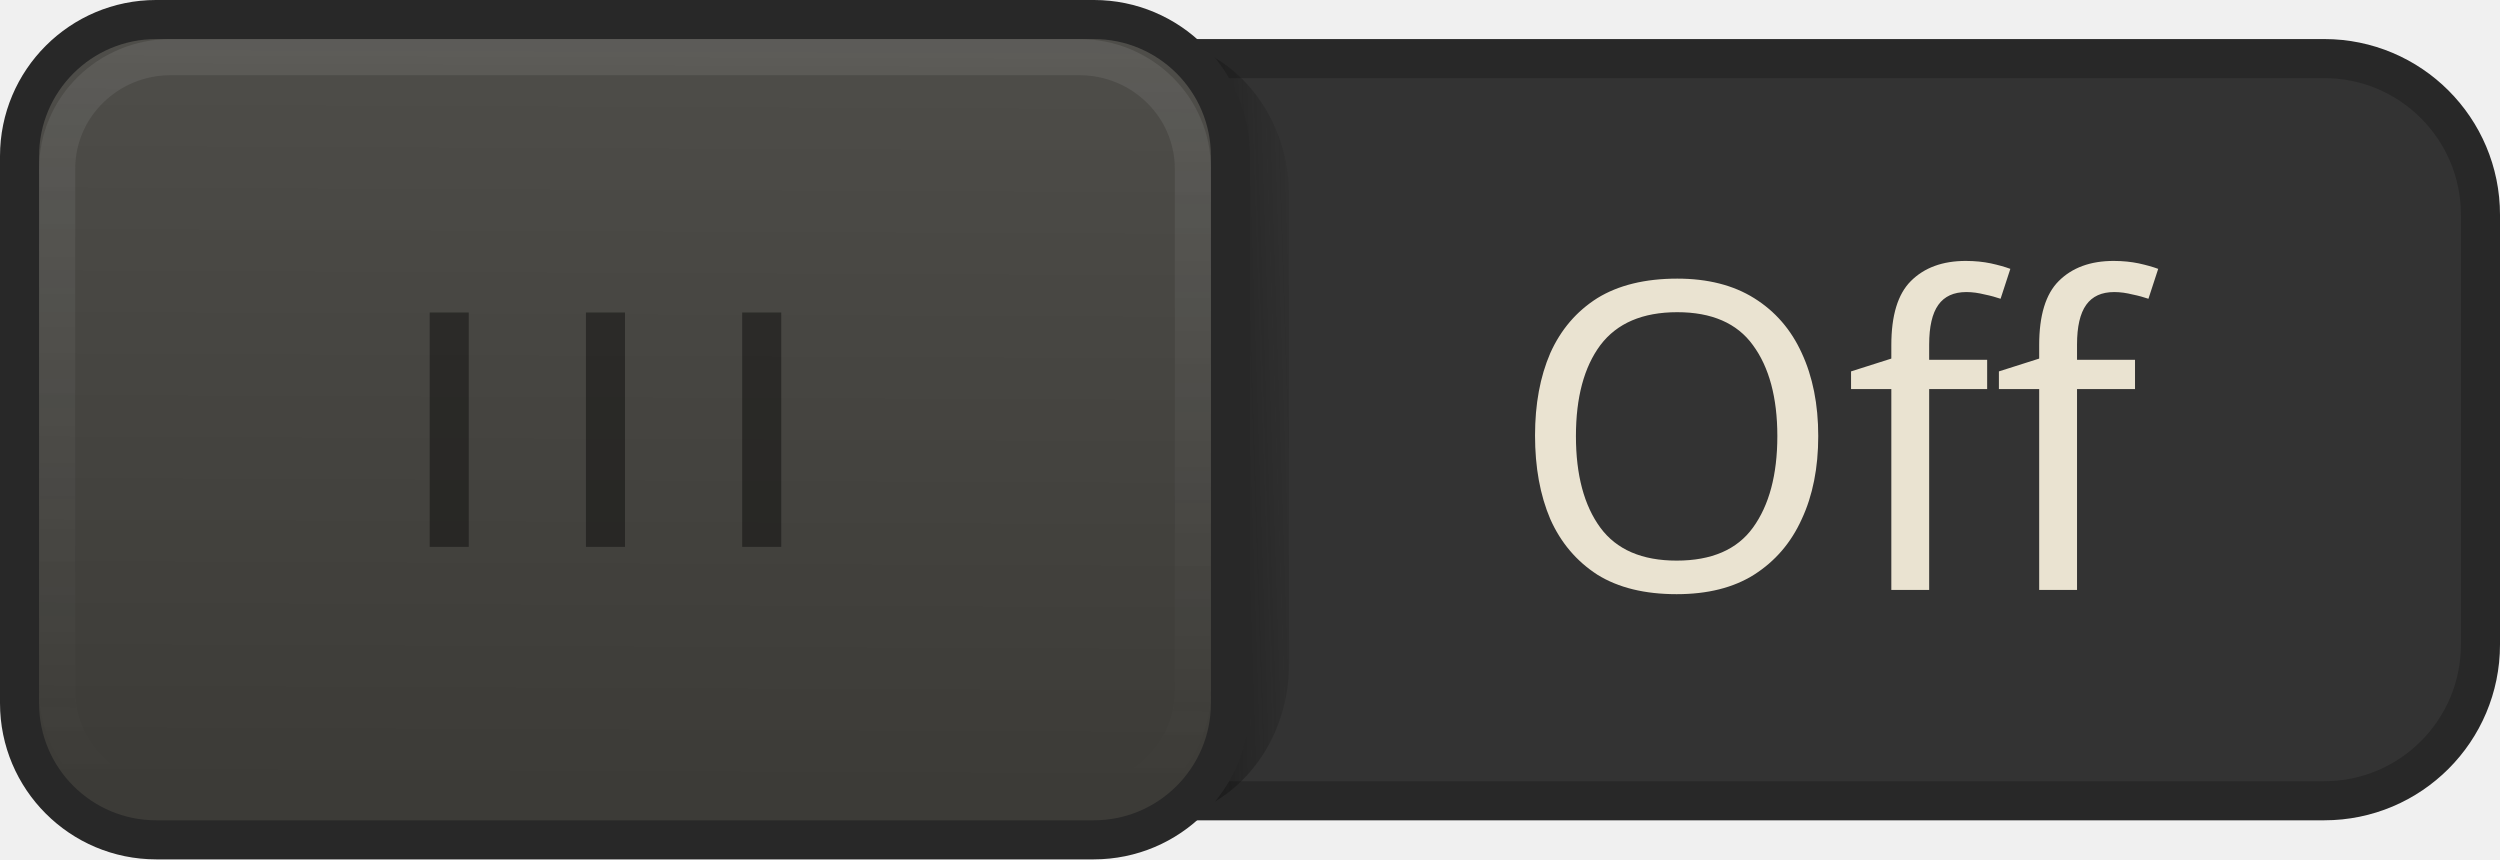
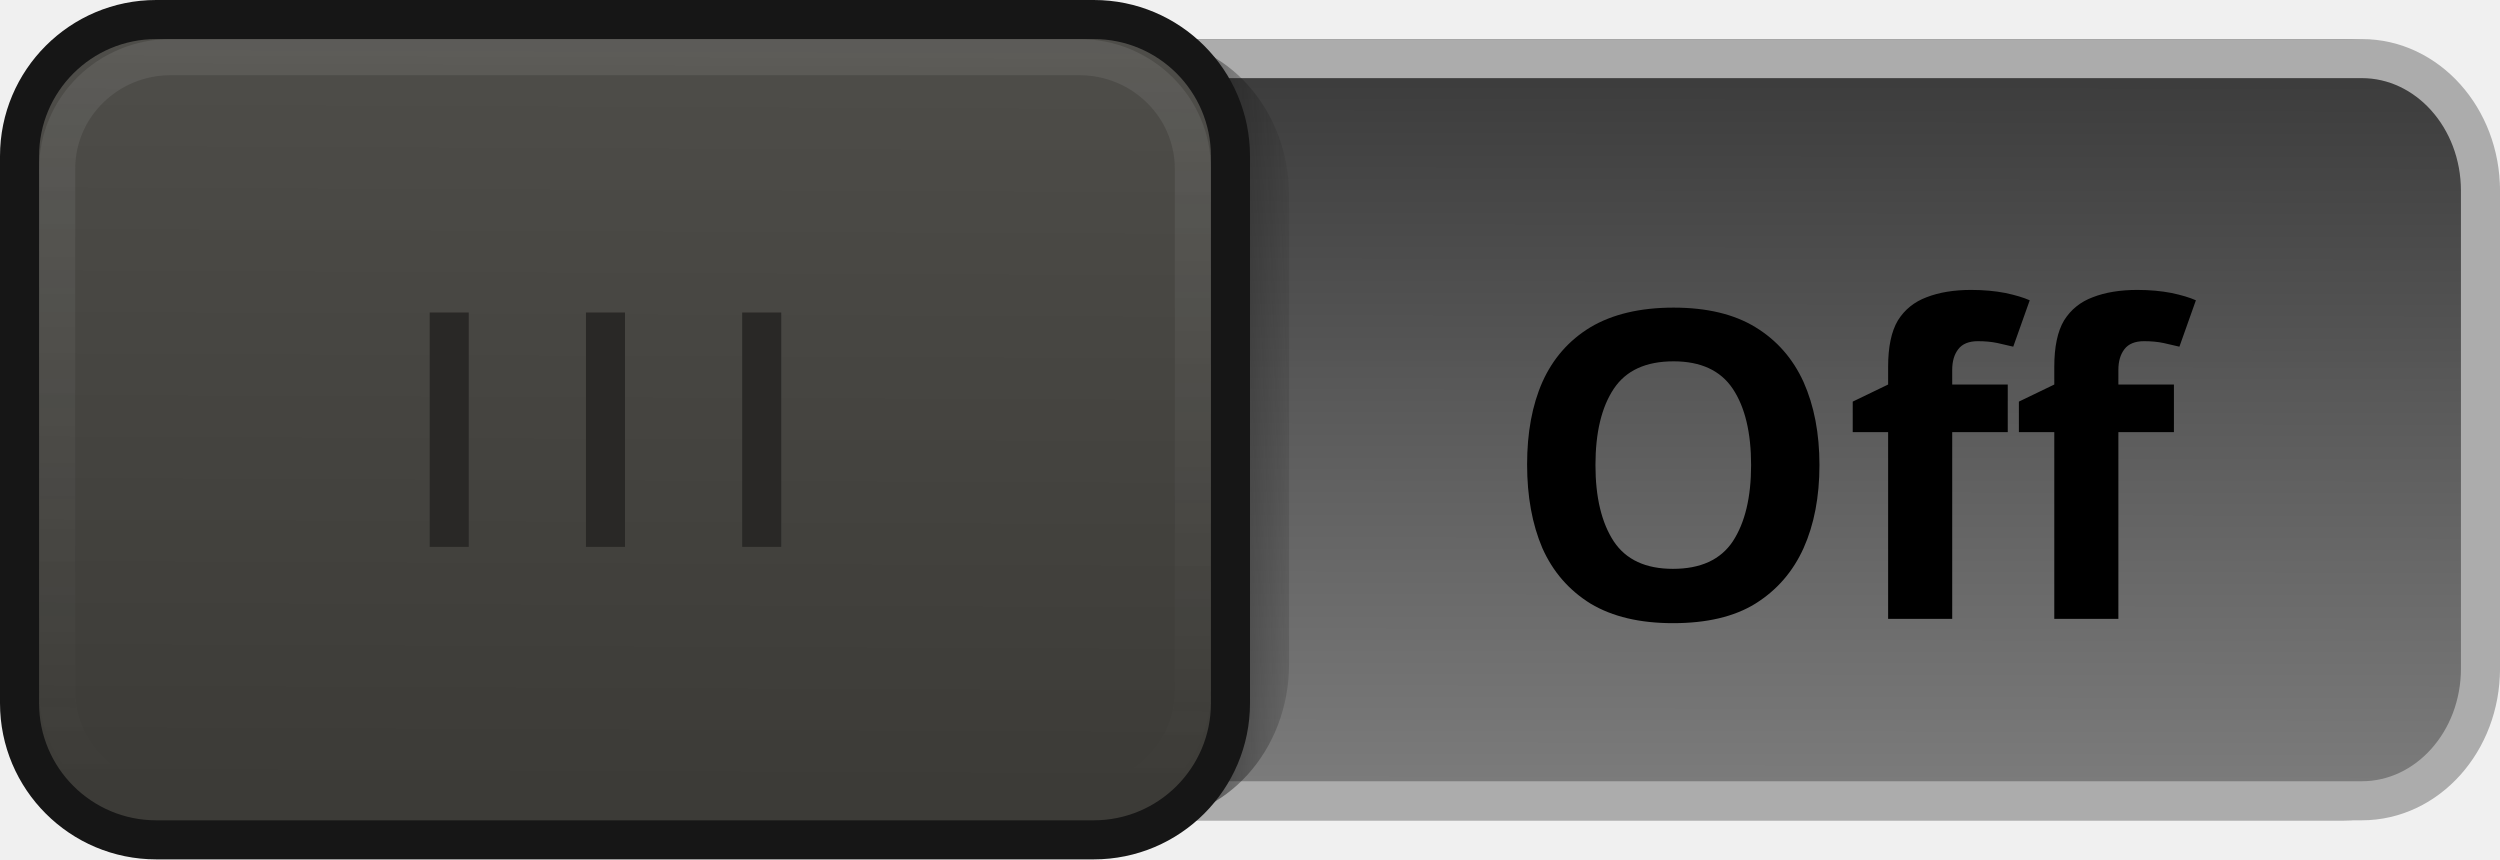
<svg xmlns="http://www.w3.org/2000/svg" xmlns:xlink="http://www.w3.org/1999/xlink" version="1.1" width="64" height="22" id="svg3273">
  <defs id="defs3275">
    <linearGradient id="linearGradient3859">
      <stop id="stop3861" style="stop-color:#3c3b37;stop-opacity:1" offset="0" />
      <stop id="stop3863" style="stop-color:#4e4d49;stop-opacity:1" offset="1" />
    </linearGradient>
    <linearGradient id="linearGradient3853">
      <stop id="stop3855" style="stop-color:#dd4714;stop-opacity:1" offset="0" />
      <stop id="stop3857" style="stop-color:#ee7146;stop-opacity:1" offset="1" />
    </linearGradient>
    <linearGradient id="linearGradient4095">
      <stop id="stop4097" style="stop-color:#131313;stop-opacity:1" offset="0" />
      <stop id="stop4099" style="stop-color:#131313;stop-opacity:0" offset="1" />
    </linearGradient>
    <linearGradient x1="-47.059" y1="20.15" x2="-46.979" y2="1.018" id="linearGradient3843" xlink:href="#linearGradient3859" gradientUnits="userSpaceOnUse" gradientTransform="matrix(0.9757771,0,0,0.9862853,63.34859,0.09987579)" />
    <linearGradient x1="-17.785" y1="9.826" x2="-11.504" y2="9.602" id="linearGradient3847" xlink:href="#linearGradient4095" gradientUnits="userSpaceOnUse" gradientTransform="matrix(0.8879773,0,0,0.879022,44.89563,2.334691)" />
    <linearGradient x1="50.74" y1="18.307" x2="51.011" y2="3.896" id="linearGradient3851" xlink:href="#linearGradient3853" gradientUnits="userSpaceOnUse" />
    <linearGradient x1="50.74" y1="18.307" x2="51.011" y2="3.896" id="linearGradient3991" xlink:href="#linearGradient4102" gradientUnits="userSpaceOnUse" />
    <linearGradient id="linearGradient4102">
      <stop id="stop4104" style="stop-color:#c95128;stop-opacity:1" offset="0" />
      <stop id="stop4106" style="stop-color:#e6754e;stop-opacity:1" offset="1" />
    </linearGradient>
    <linearGradient x1="-17.785" y1="9.826" x2="-11.504" y2="9.602" id="linearGradient3993" xlink:href="#linearGradient4095-9" gradientUnits="userSpaceOnUse" gradientTransform="matrix(0.8879773,0,0,0.879022,44.89563,2.334691)" />
    <linearGradient id="linearGradient4095-9">
      <stop id="stop4097-5" style="stop-color:#131313;stop-opacity:1" offset="0" />
      <stop id="stop4099-2" style="stop-color:#131313;stop-opacity:0" offset="1" />
    </linearGradient>
    <linearGradient x1="-47.059" y1="20.15" x2="-46.979" y2="1.018" id="linearGradient3995" xlink:href="#linearGradient3859-2" gradientUnits="userSpaceOnUse" gradientTransform="matrix(0.9757771,0,0,0.9862853,63.34859,0.09987579)" />
    <linearGradient id="linearGradient3859-2">
      <stop id="stop3861-1" style="stop-color:#3c3b37;stop-opacity:1" offset="0" />
      <stop id="stop3863-9" style="stop-color:#4e4d49;stop-opacity:1" offset="1" />
    </linearGradient>
    <linearGradient x1="-47.059" y1="20.15" x2="-46.979" y2="1.018" id="linearGradient4295" xlink:href="#linearGradient3859" gradientUnits="userSpaceOnUse" gradientTransform="matrix(0.9757771,0,0,0.9862853,63.34859,0.09987579)" />
    <linearGradient x1="-17.785" y1="9.826" x2="-11.504" y2="9.602" id="linearGradient4299" xlink:href="#linearGradient4095" gradientUnits="userSpaceOnUse" gradientTransform="matrix(0.8879773,0,0,0.879022,44.89563,2.334691)" />
    <linearGradient x1="50.74" y1="18.307" x2="51.011" y2="3.896" id="linearGradient4303" xlink:href="#linearGradient3853" gradientUnits="userSpaceOnUse" />
    <linearGradient x1="50.74" y1="18.307" x2="51.011" y2="3.896" id="linearGradient4305" xlink:href="#linearGradient4102" gradientUnits="userSpaceOnUse" />
    <linearGradient x1="-17.785" y1="9.826" x2="-11.504" y2="9.602" id="linearGradient4307" xlink:href="#linearGradient4095-9" gradientUnits="userSpaceOnUse" gradientTransform="matrix(0.8879773,0,0,0.879022,44.89563,2.334691)" />
    <linearGradient x1="-47.059" y1="20.15" x2="-46.979" y2="1.018" id="linearGradient4309" xlink:href="#linearGradient3859-2" gradientUnits="userSpaceOnUse" gradientTransform="matrix(0.9757771,0,0,0.9862853,63.34859,0.09987579)" />
    <linearGradient xlink:href="#linearGradient4102" id="linearGradient3047" gradientUnits="userSpaceOnUse" x1="50.74" y1="18.307" x2="51.011" y2="3.896" />
    <linearGradient xlink:href="#linearGradient4095-9" id="linearGradient3049" gradientUnits="userSpaceOnUse" gradientTransform="matrix(0.8879773,0,0,0.879022,44.89563,2.334691)" x1="-17.785" y1="9.826" x2="-11.504" y2="9.602" />
    <linearGradient xlink:href="#linearGradient3859-2" id="linearGradient3051" gradientUnits="userSpaceOnUse" gradientTransform="matrix(0.9757771,0,0,0.9862853,63.34859,0.09987579)" x1="-47.059" y1="20.15" x2="-46.979" y2="1.018" />
    <linearGradient xlink:href="#linearGradient3859-2" id="linearGradient3061" gradientUnits="userSpaceOnUse" gradientTransform="matrix(0.9757771,0,0,0.9862853,63.55155,0.1227156)" x1="-47.059" y1="20.15" x2="-46.979" y2="1.018" />
    <linearGradient xlink:href="#linearGradient4095-9" id="linearGradient3065" gradientUnits="userSpaceOnUse" gradientTransform="matrix(0.8879773,0,0,0.879022,45.09859,2.357531)" x1="-17.785" y1="9.826" x2="-11.504" y2="9.602" />
    <linearGradient xlink:href="#linearGradient3806" id="linearGradient3812" x1="25.489" y1="0.842" x2="25.419" y2="20.73" gradientUnits="userSpaceOnUse" gradientTransform="translate(-8,0)" />
    <linearGradient id="linearGradient3806">
      <stop style="stop-color:#e2e2e2;stop-opacity:1;" offset="0" id="stop3808" />
      <stop style="stop-color:#e2e2e2;stop-opacity:0;" offset="1" id="stop3810" />
    </linearGradient>
    <linearGradient y2="20.73" x2="25.419" y1="0.842" x1="25.489" gradientTransform="translate(-7.999942,8.9381777e-5)" gradientUnits="userSpaceOnUse" id="linearGradient3846" xlink:href="#linearGradient3806" />
-     <linearGradient x1="-17.785" y1="9.826" x2="-11.504" y2="9.602" id="linearGradient4307-6" xlink:href="#linearGradient4095-9-2" gradientUnits="userSpaceOnUse" gradientTransform="matrix(0.9032258,0,0,0.9999999,43.89854,1.262906)" />
+     <linearGradient x1="-17.785" y1="9.826" x2="-11.504" y2="9.602" id="linearGradient4307-6" xlink:href="#linearGradient4095-9-2" gradientUnits="userSpaceOnUse" gradientTransform="matrix(0.9032258,0,0,0.9999999,44.1015,1.285746)" />
    <linearGradient id="linearGradient4095-9-2">
      <stop id="stop4097-5-6" style="stop-color:#131313;stop-opacity:1" offset="0" />
      <stop id="stop4099-2-1" style="stop-color:#131313;stop-opacity:0" offset="1" />
    </linearGradient>
-     <linearGradient x1="-47.059" y1="20.15" x2="-46.979" y2="1.018" id="linearGradient4309-2" xlink:href="#linearGradient3859-2-8" gradientUnits="userSpaceOnUse" gradientTransform="matrix(0.9677419,0,0,1,62.60837,0.1034268)" />
+     <linearGradient x1="-47.059" y1="20.15" x2="-46.979" y2="1.018" id="linearGradient4309-2" xlink:href="#linearGradient3859-2-8" gradientUnits="userSpaceOnUse" gradientTransform="matrix(0.9677419,0,0,1,62.81133,0.1262666)" />
    <linearGradient id="linearGradient3859-2-8">
      <stop id="stop3861-1-6" style="stop-color:#3c3b37;stop-opacity:1" offset="0" />
      <stop id="stop3863-9-9" style="stop-color:#4e4d49;stop-opacity:1" offset="1" />
    </linearGradient>
    <linearGradient y2="20.73" x2="25.419" y1="0.842" x1="25.489" gradientTransform="matrix(0.9609332,0,0,0.963641,-7.77934,0.1045459)" gradientUnits="userSpaceOnUse" id="linearGradient3846-6" xlink:href="#linearGradient3806-2" />
    <linearGradient id="linearGradient3806-2">
      <stop style="stop-color:#e2e2e2;stop-opacity:1;" offset="0" id="stop3808-2" />
      <stop style="stop-color:#e2e2e2;stop-opacity:0;" offset="1" id="stop3810-8" />
    </linearGradient>
+     <linearGradient xlink:href="#linearGradient4193" id="linearGradient4199" x1="-32.855" y1="1.182" x2="-32.836" y2="20.493" gradientUnits="userSpaceOnUse" gradientTransform="matrix(1,0,0,1.052632,-0.5000045,-0.5789483)" />
+     <linearGradient id="linearGradient4193">
+       <stop style="stop-color:#000000;stop-opacity:0.566" offset="0" id="stop4195" />
+       <stop style="stop-color:#000000;stop-opacity:0.019" offset="1" id="stop4197" />
+     </linearGradient>
  </defs>
-   <g id="g5125">
-     <g transform="translate(0.2029617,0.02283978)" id="g3977">
-       <rect width="63" height="19" rx="4" ry="4" x="0.297" y="1.477" id="rect17456-3" style="color:#000000;fill:#333333;fill-opacity:1;stroke:#282828;stroke-width:1;stroke-linecap:round;stroke-linejoin:miter;stroke-miterlimit:4;stroke-opacity:1;stroke-dasharray:none;stroke-dashoffset:0;marker:none;visibility:visible;display:inline;overflow:visible;enable-background:accumulate" />
-       <rect width="28" height="20" rx="3.613" ry="4" x="4.797" y="0.977" id="rect4062-7" style="fill:url(#linearGradient4307-6);fill-opacity:1;stroke:none;display:inline" />
-       <rect width="32" height="22" rx="4" ry="4" x="-0.203" y="-0.023" id="rect4093-7" style="fill:#282828;fill-opacity:1;stroke:none;display:inline" />
-       <rect width="30" height="20" rx="3" ry="3" x="0.797" y="0.977" id="rect17458-6" style="fill:url(#linearGradient4309-2);fill-opacity:1;stroke:none;display:inline" />
-       <rect width="1" height="6" rx="1.282" ry="0" x="10.797" y="7.977" id="rect3865-5" style="opacity:0.4;fill:#000000;fill-opacity:1;stroke:none" />
-       <rect width="1" height="6" rx="1.282" ry="0" x="14.797" y="7.977" id="rect3869-7" style="opacity:0.4;fill:#000000;fill-opacity:1;stroke:none" />
-       <rect width="1" height="6" rx="1.282" ry="0" x="18.797" y="7.977" id="rect3871-4" style="opacity:0.4;fill:#000000;fill-opacity:1;stroke:none" />
-     </g>
-     <g id="text4610" style="font-size:14px;font-style:normal;font-variant:normal;font-weight:500;font-stretch:normal;line-height:125%;letter-spacing:0px;word-spacing:0px;fill:#ffffff;fill-opacity:1;stroke:none;font-family:Ubuntu;-inkscape-font-specification:Ubuntu Medium" />
-   </g>
+   <rect width="63" height="20" rx="4" ry="4.211" x="-64" y="1" id="rect17456" style="color:#000000;display:inline;overflow:visible;visibility:visible;fill:#818181;fill-opacity:1;stroke:none;stroke-width:1.026;stroke-linecap:round;stroke-linejoin:miter;stroke-miterlimit:4;stroke-dasharray:none;stroke-dashoffset:0;stroke-opacity:1;marker:none;enable-background:accumulate" transform="scale(-1,1)" />
+   <rect width="63" height="20" rx="4" ry="4.211" x="-64" y="1" id="rect17456-3" style="color:#000000;display:inline;overflow:visible;visibility:visible;fill:url(#linearGradient4199);fill-opacity:1;stroke:none;stroke-width:1.026;stroke-linecap:round;stroke-linejoin:miter;stroke-miterlimit:4;stroke-dasharray:none;stroke-dashoffset:0;stroke-opacity:1;marker:none;enable-background:accumulate" transform="scale(-1,1)" />
+   <rect width="63" height="19" rx="3.039" ry="3.384" x="-63.5" y="1.5" id="rect3963" style="color:#000000;display:inline;overflow:visible;visibility:visible;opacity:1;fill:none;fill-opacity:0.317;stroke:#acacac;stroke-width:1;stroke-linecap:round;stroke-linejoin:miter;stroke-miterlimit:4;stroke-dasharray:none;stroke-dashoffset:0;stroke-opacity:1;marker:none;enable-background:accumulate" transform="scale(-1,1)" />
+   <rect width="28" height="20" rx="3.613" ry="4" x="5" y="1" id="rect4062-7" style="display:inline;fill:url(#linearGradient4307-6);fill-opacity:1;stroke:none" />
+   <rect width="32" height="22" rx="4" ry="4" x="6.9243624e-09" y="-4.6221924e-09" id="rect4093-7" style="display:inline;fill:#161616;fill-opacity:1;stroke:none" />
+   <rect width="30" height="20" rx="3" ry="3" x="1" y="1" id="rect17458-6" style="display:inline;fill:url(#linearGradient4309-2);fill-opacity:1;stroke:none" />
+   <rect width="1" height="6" rx="1.282" ry="0" x="11" y="8" id="rect3865-5" style="opacity:1;fill:#292826;fill-opacity:1;stroke:none" />
+   <rect width="1" height="6" rx="1.282" ry="0" x="15" y="8" id="rect3869-7" style="opacity:1;fill:#292826;fill-opacity:1;stroke:none" />
+   <rect width="1" height="6" rx="1.282" ry="0" x="19" y="8" id="rect3871-4" style="opacity:1;fill:#292826;fill-opacity:1;stroke:none;stroke-opacity:1;stroke-width:1.5;stroke-miterlimit:4;stroke-dasharray:none" />
+   <g style="font-style:normal;font-variant:normal;font-weight:500;font-stretch:normal;font-size:14px;line-height:125%;font-family:Ubuntu;-inkscape-font-specification:'Ubuntu Medium';letter-spacing:0px;word-spacing:0px;fill:#ffffff;fill-opacity:1;stroke:none" id="text4610" />
  <text xml:space="preserve" style="font-size:40px;font-style:normal;font-variant:normal;font-weight:normal;font-stretch:normal;text-align:start;line-height:125%;letter-spacing:0px;word-spacing:0px;writing-mode:lr-tb;text-anchor:start;fill:#000000;fill-opacity:1;stroke:none;font-family:Ubuntu Mono;-inkscape-font-specification:Ubuntu Mono" x="44.475" y="14.393" id="text3811">
    <tspan id="tspan3813" x="44.475" y="14.393" />
  </text>
  <rect width="29.075" height="19.075" rx="2.907" ry="2.861" x="1.463" y="1.463" id="rect4145-5" style="opacity:0.098;fill:none;stroke:url(#linearGradient3846-6);stroke-width:0.925;stroke-opacity:1;display:inline" />
-   <text xml:space="preserve" style="font-size:10px;font-style:normal;font-variant:normal;font-weight:normal;font-stretch:normal;text-align:start;line-height:125%;letter-spacing:0px;word-spacing:0px;writing-mode:lr-tb;text-anchor:start;fill:#eae3d1;fill-opacity:1;stroke:none;font-family:Droid Sans;-inkscape-font-specification:Droid Sans" x="38.625" y="15.101" id="text3030">
-     <tspan id="tspan3032" x="38.625" y="15.101" style="font-size:11px;font-style:normal;font-variant:normal;font-weight:normal;font-stretch:normal;text-align:start;line-height:125%;writing-mode:lr-tb;text-anchor:start;fill:#eae3d1;fill-opacity:1;font-family:Droid Sans;-inkscape-font-specification:Droid Sans">Off</tspan>
+   <text xml:space="preserve" style="font-style:normal;font-variant:normal;font-weight:normal;font-stretch:normal;font-size:10px;line-height:125%;font-family:'Droid Sans';-inkscape-font-specification:'Droid Sans';text-align:start;letter-spacing:0px;word-spacing:0px;writing-mode:lr-tb;text-anchor:start;fill:#000000;fill-opacity:1;stroke:none;stroke-width:1.5;stroke-miterlimit:4;stroke-dasharray:none;stroke-opacity:1;" x="38.452" y="15.844" id="text3030-9">
+     <tspan id="tspan3032-3" x="38.452" y="15.844" style="font-style:normal;font-variant:normal;font-weight:bold;font-stretch:normal;font-size:11px;line-height:125%;font-family:'Droid Sans';-inkscape-font-specification:'Droid Sans Bold';text-align:start;writing-mode:lr-tb;text-anchor:start;fill:#000000;fill-opacity:1;stroke:none;stroke-width:1.5;stroke-miterlimit:4;stroke-dasharray:none;stroke-opacity:1;">Off</tspan>
  </text>
</svg>
